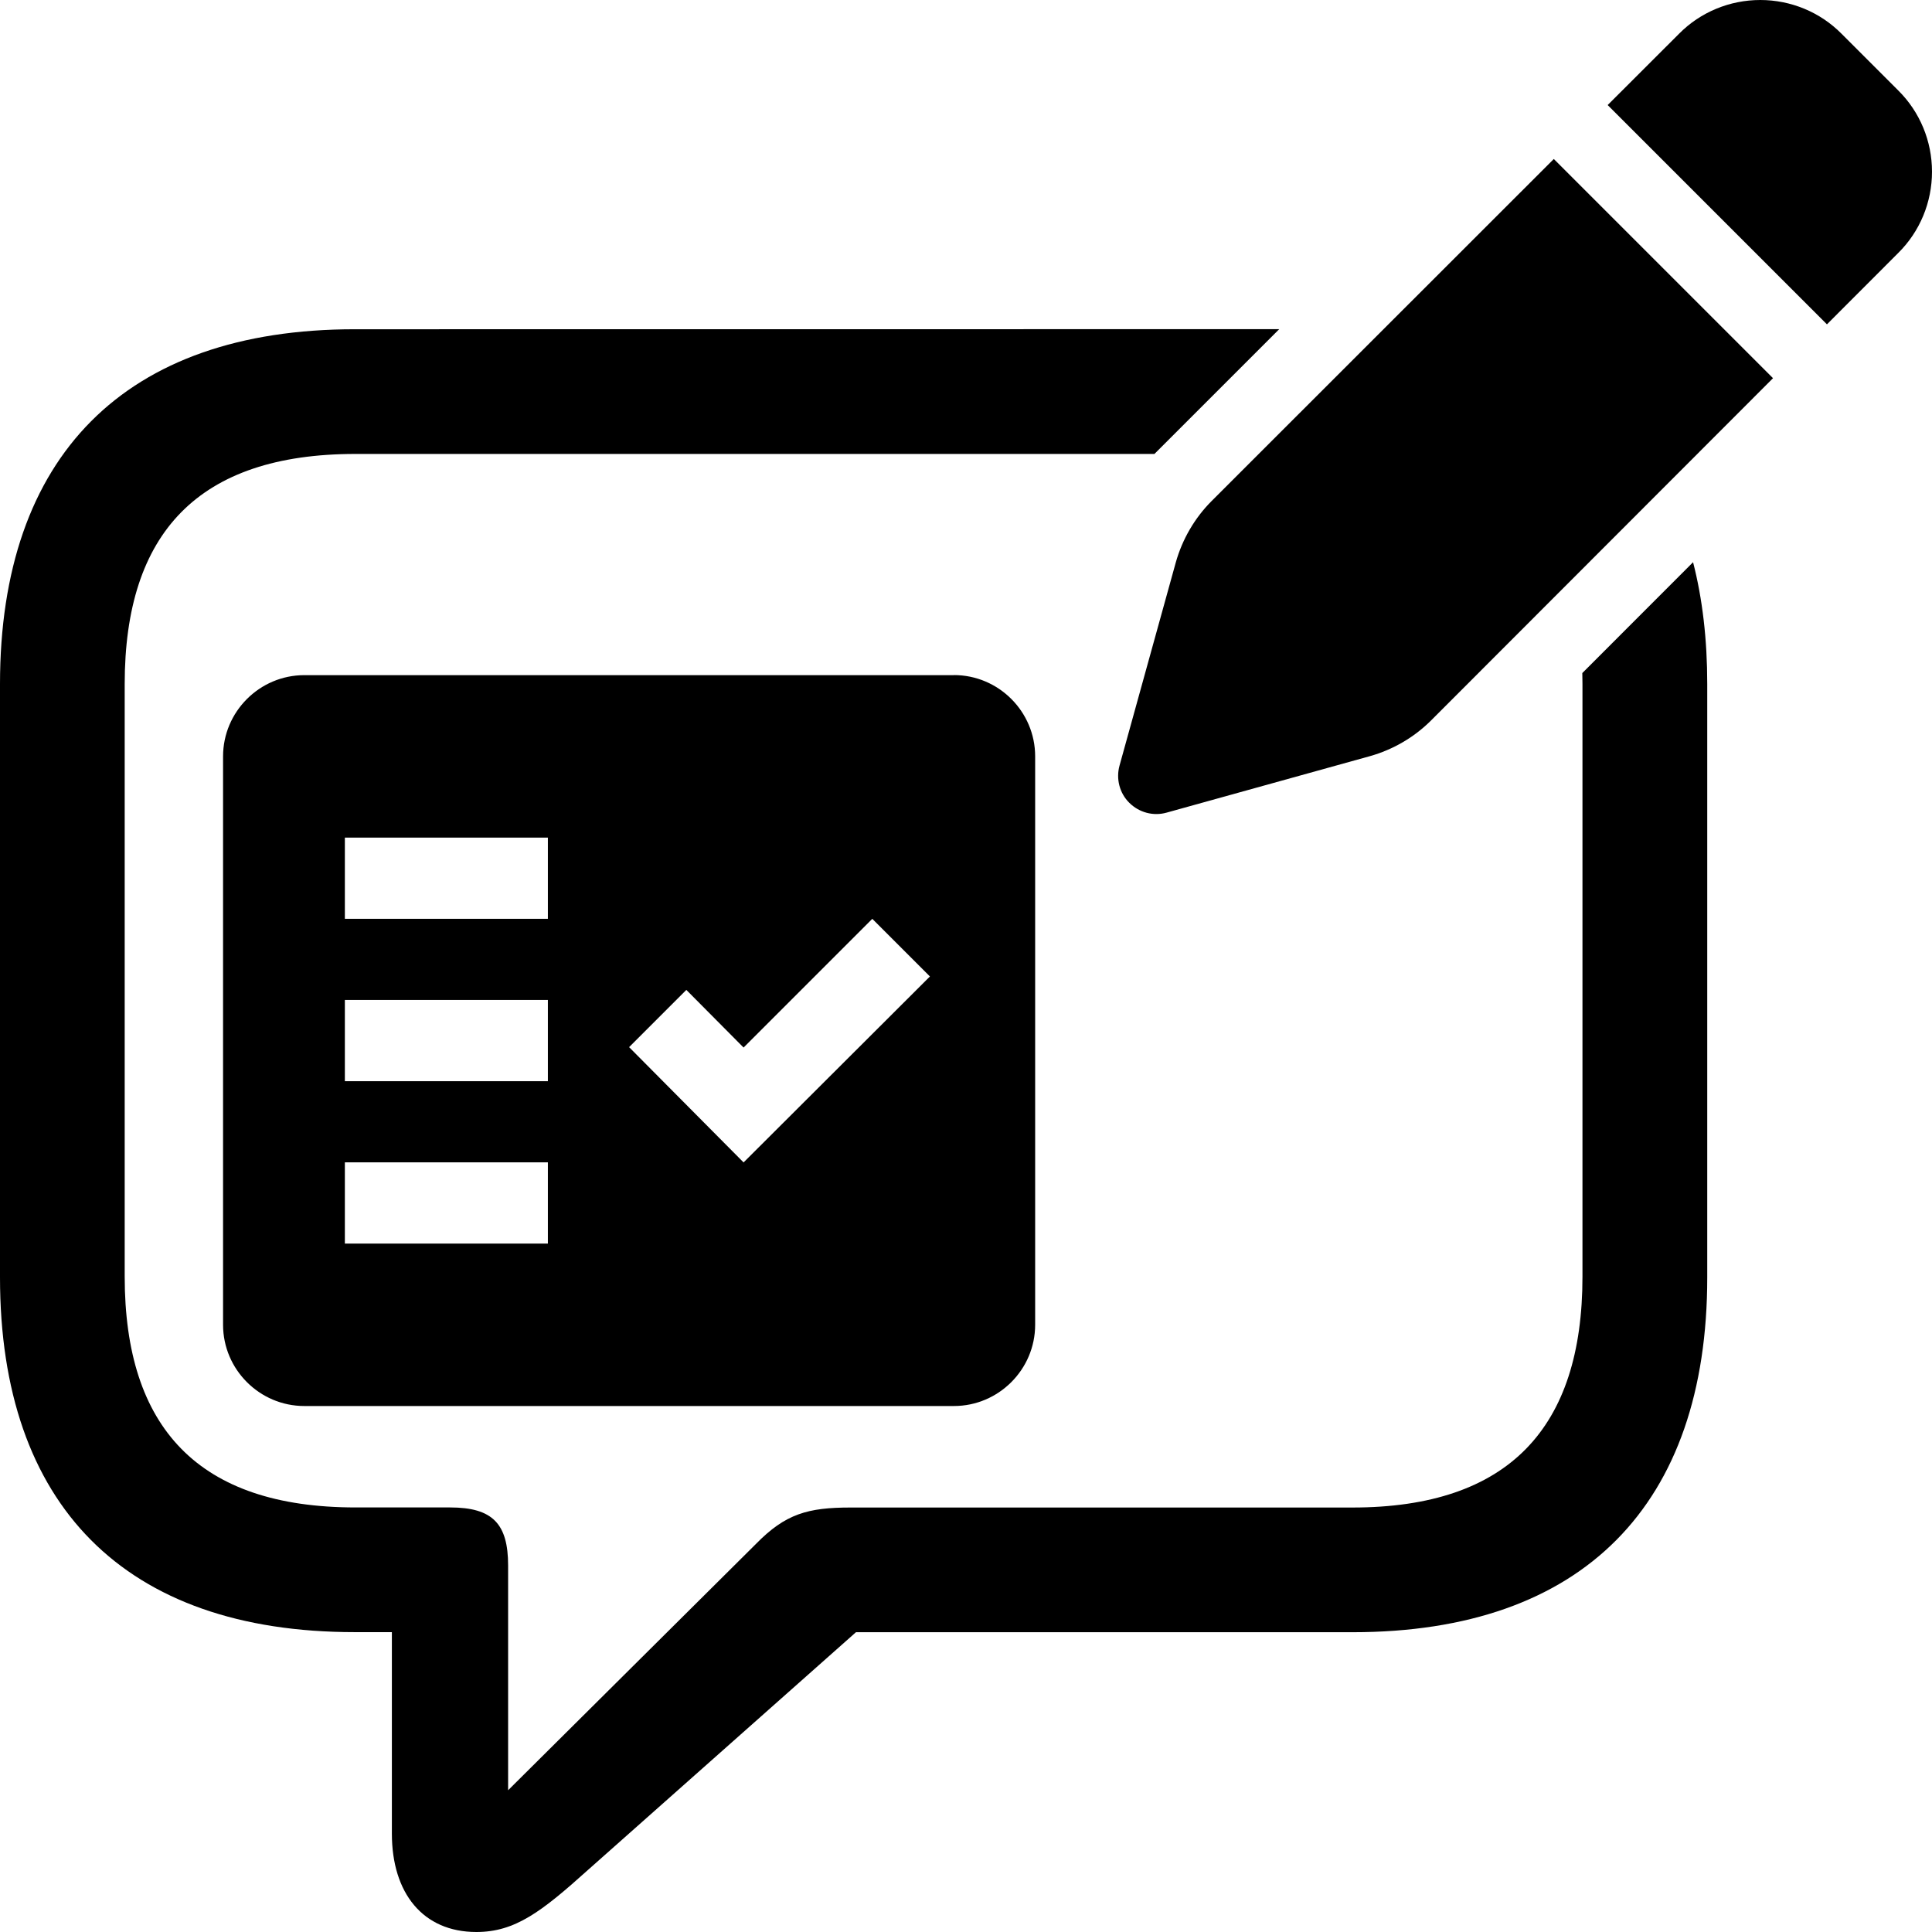
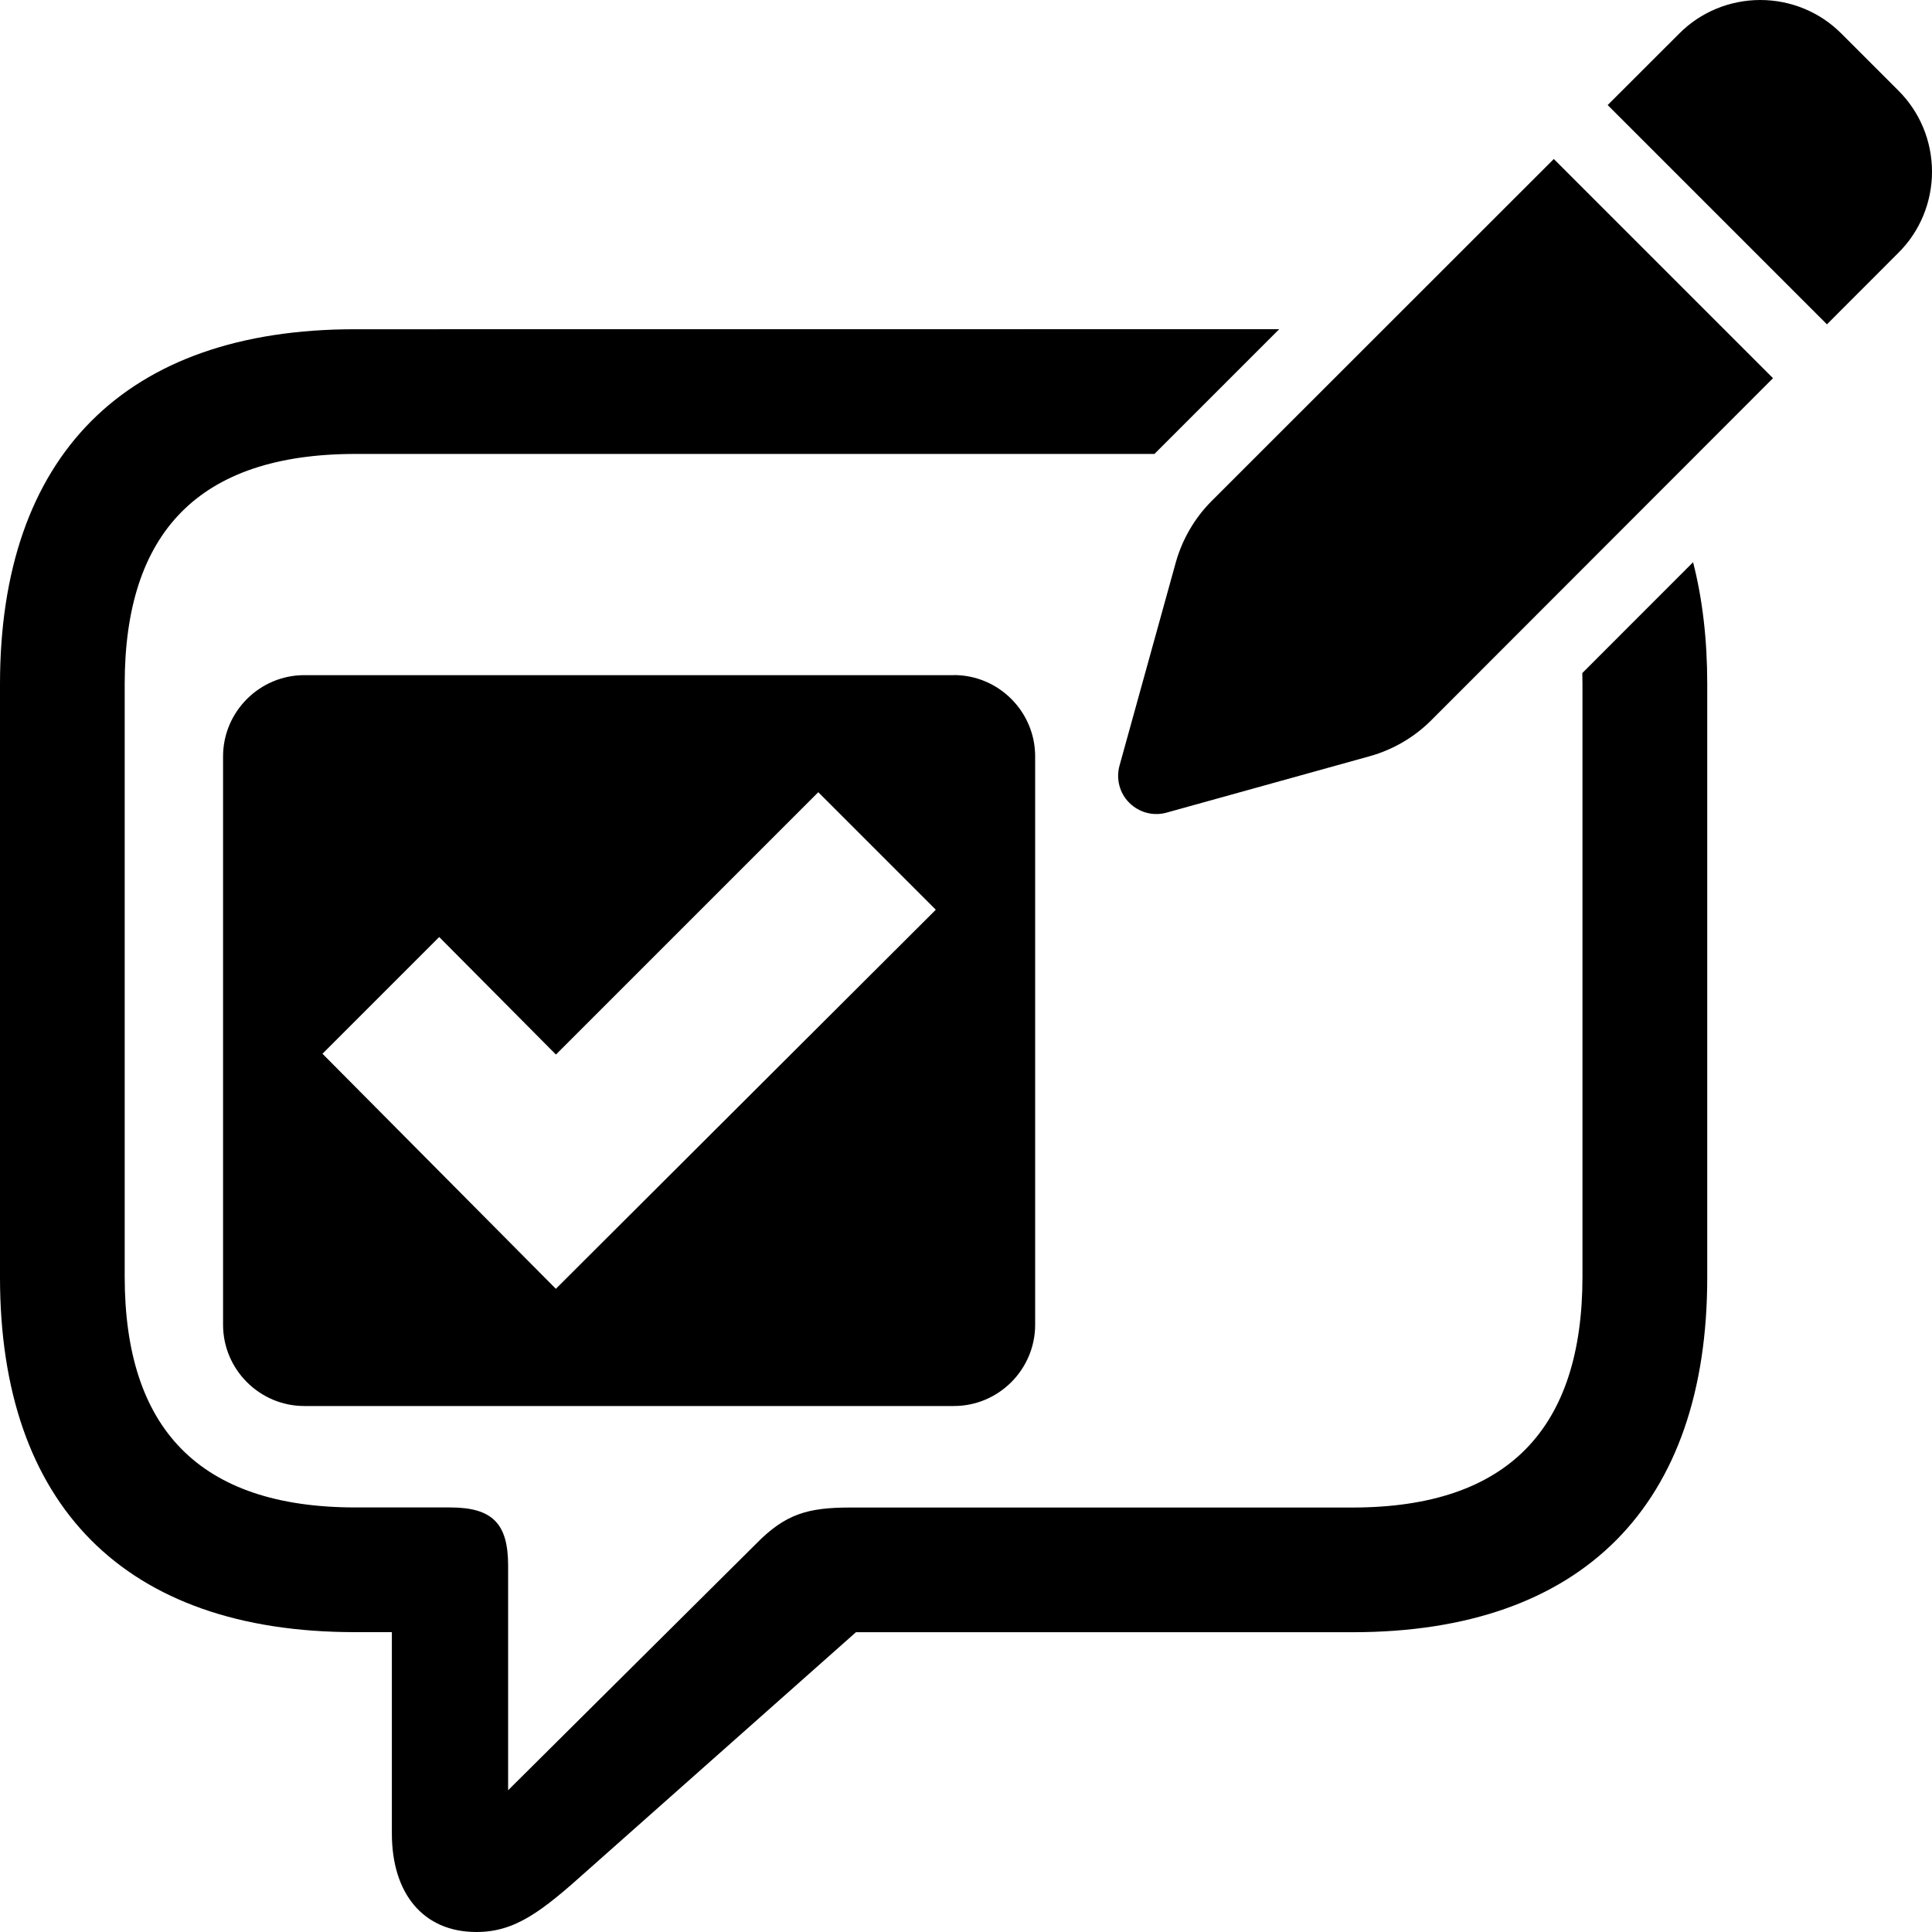
- <svg xmlns="http://www.w3.org/2000/svg" viewBox="0 0 24 24" version="1.1" id="svg1">
+ <svg xmlns="http://www.w3.org/2000/svg" width="24mm" height="24mm" viewBox="0 0 24 24" version="1.1" id="svg1">
  <defs id="defs1" />
  <g id="layer1">
    <path id="path2" style="stroke-width:0.411" d="M 4.407,4.09 C 1.55,4.09 0,5.668 0,8.497 v 7.371 c 0,2.829 1.549,4.407 4.407,4.407 h 0.461 v 2.502 c 0,0.741 0.386,1.223 1.05,1.223 0.481,0 0.808,-0.251 1.385,-0.77 l 3.33,-2.954 h 6.168 c 2.868,0 4.407,-1.588 4.407,-4.407 V 8.497 c 0,-0.552 -0.059,-1.058 -0.176,-1.513 l -1.376,1.377 c 0.001,0.045 0.002,0.09 0.002,0.136 V 15.859 c 0,1.876 -0.914,2.868 -2.858,2.868 H 10.566 c -0.529,0 -0.808,0.077 -1.175,0.452 l -3.079,3.06 v -2.791 c 0,-0.519 -0.192,-0.722 -0.721,-0.722 H 4.417 c -1.953,0 -2.868,-0.991 -2.868,-2.868 V 8.497 c 0,-1.876 0.914,-2.858 2.868,-2.858 h 9.924 l 1.55,-1.55 z" />
    <path fill="currentColor" d="M 20.858,0.419 19.971,1.305 22.695,4.029 23.581,3.142 C 23.85,2.876 24,2.512 24,2.133 24,1.754 23.85,1.39 23.581,1.124 L 22.876,0.419 C 22.61,0.15 22.246,0 21.867,0 21.488,0 21.124,0.15 20.858,0.419 M 19.302,1.975 15.052,6.223 c -0.211,0.211 -0.365,0.476 -0.446,0.764 l -0.699,2.524 c -0.045,0.164 0,0.342 0.122,0.462 0.122,0.121 0.298,0.168 0.462,0.122 l 2.524,-0.701 c 0.288,-0.081 0.551,-0.233 0.764,-0.446 l 4.246,-4.25 z" id="path2-6" style="stroke-width:0.02" />
-     <path fill="currentColor" fill-rule="evenodd" d="M 11.849,8.387 H 3.78 c -0.555,0 -1.009,0.454 -1.009,1.009 v 7.061 c 0,0.555 0.454,1.009 1.009,1.009 h 8.07 c 0.555,0 1.009,-0.454 1.009,-1.009 V 9.395 c 0,-0.555 -0.454,-1.009 -1.009,-1.009 M 6.806,15.448 H 4.284 v -1.009 h 2.522 z m 0,-2.017 H 4.284 v -1.009 h 2.522 z m 0,-2.017 H 4.284 v -1.009 h 2.522 z m 2.431,3.026 -1.422,-1.432 0.711,-0.711 0.711,0.716 1.599,-1.599 0.716,0.716 z" id="path2-0" style="stroke-width:0.504" />
+     <path id="path2-0" style="fill:#000000;stroke-width:1.028" d="m 6.905,16.01 -2.899,-2.92 1.45,-1.45 1.45,1.46 3.259,-3.259 1.46,1.46 z M 11.849,8.387 H 3.78 c -0.555,0 -1.009,0.454 -1.009,1.009 v 7.061 c 0,0.555 0.454,1.009 1.009,1.009 h 8.07 c 0.555,0 1.009,-0.454 1.009,-1.009 V 9.395 c 0,-0.555 -0.454,-1.009 -1.009,-1.009" />
  </g>
</svg>
